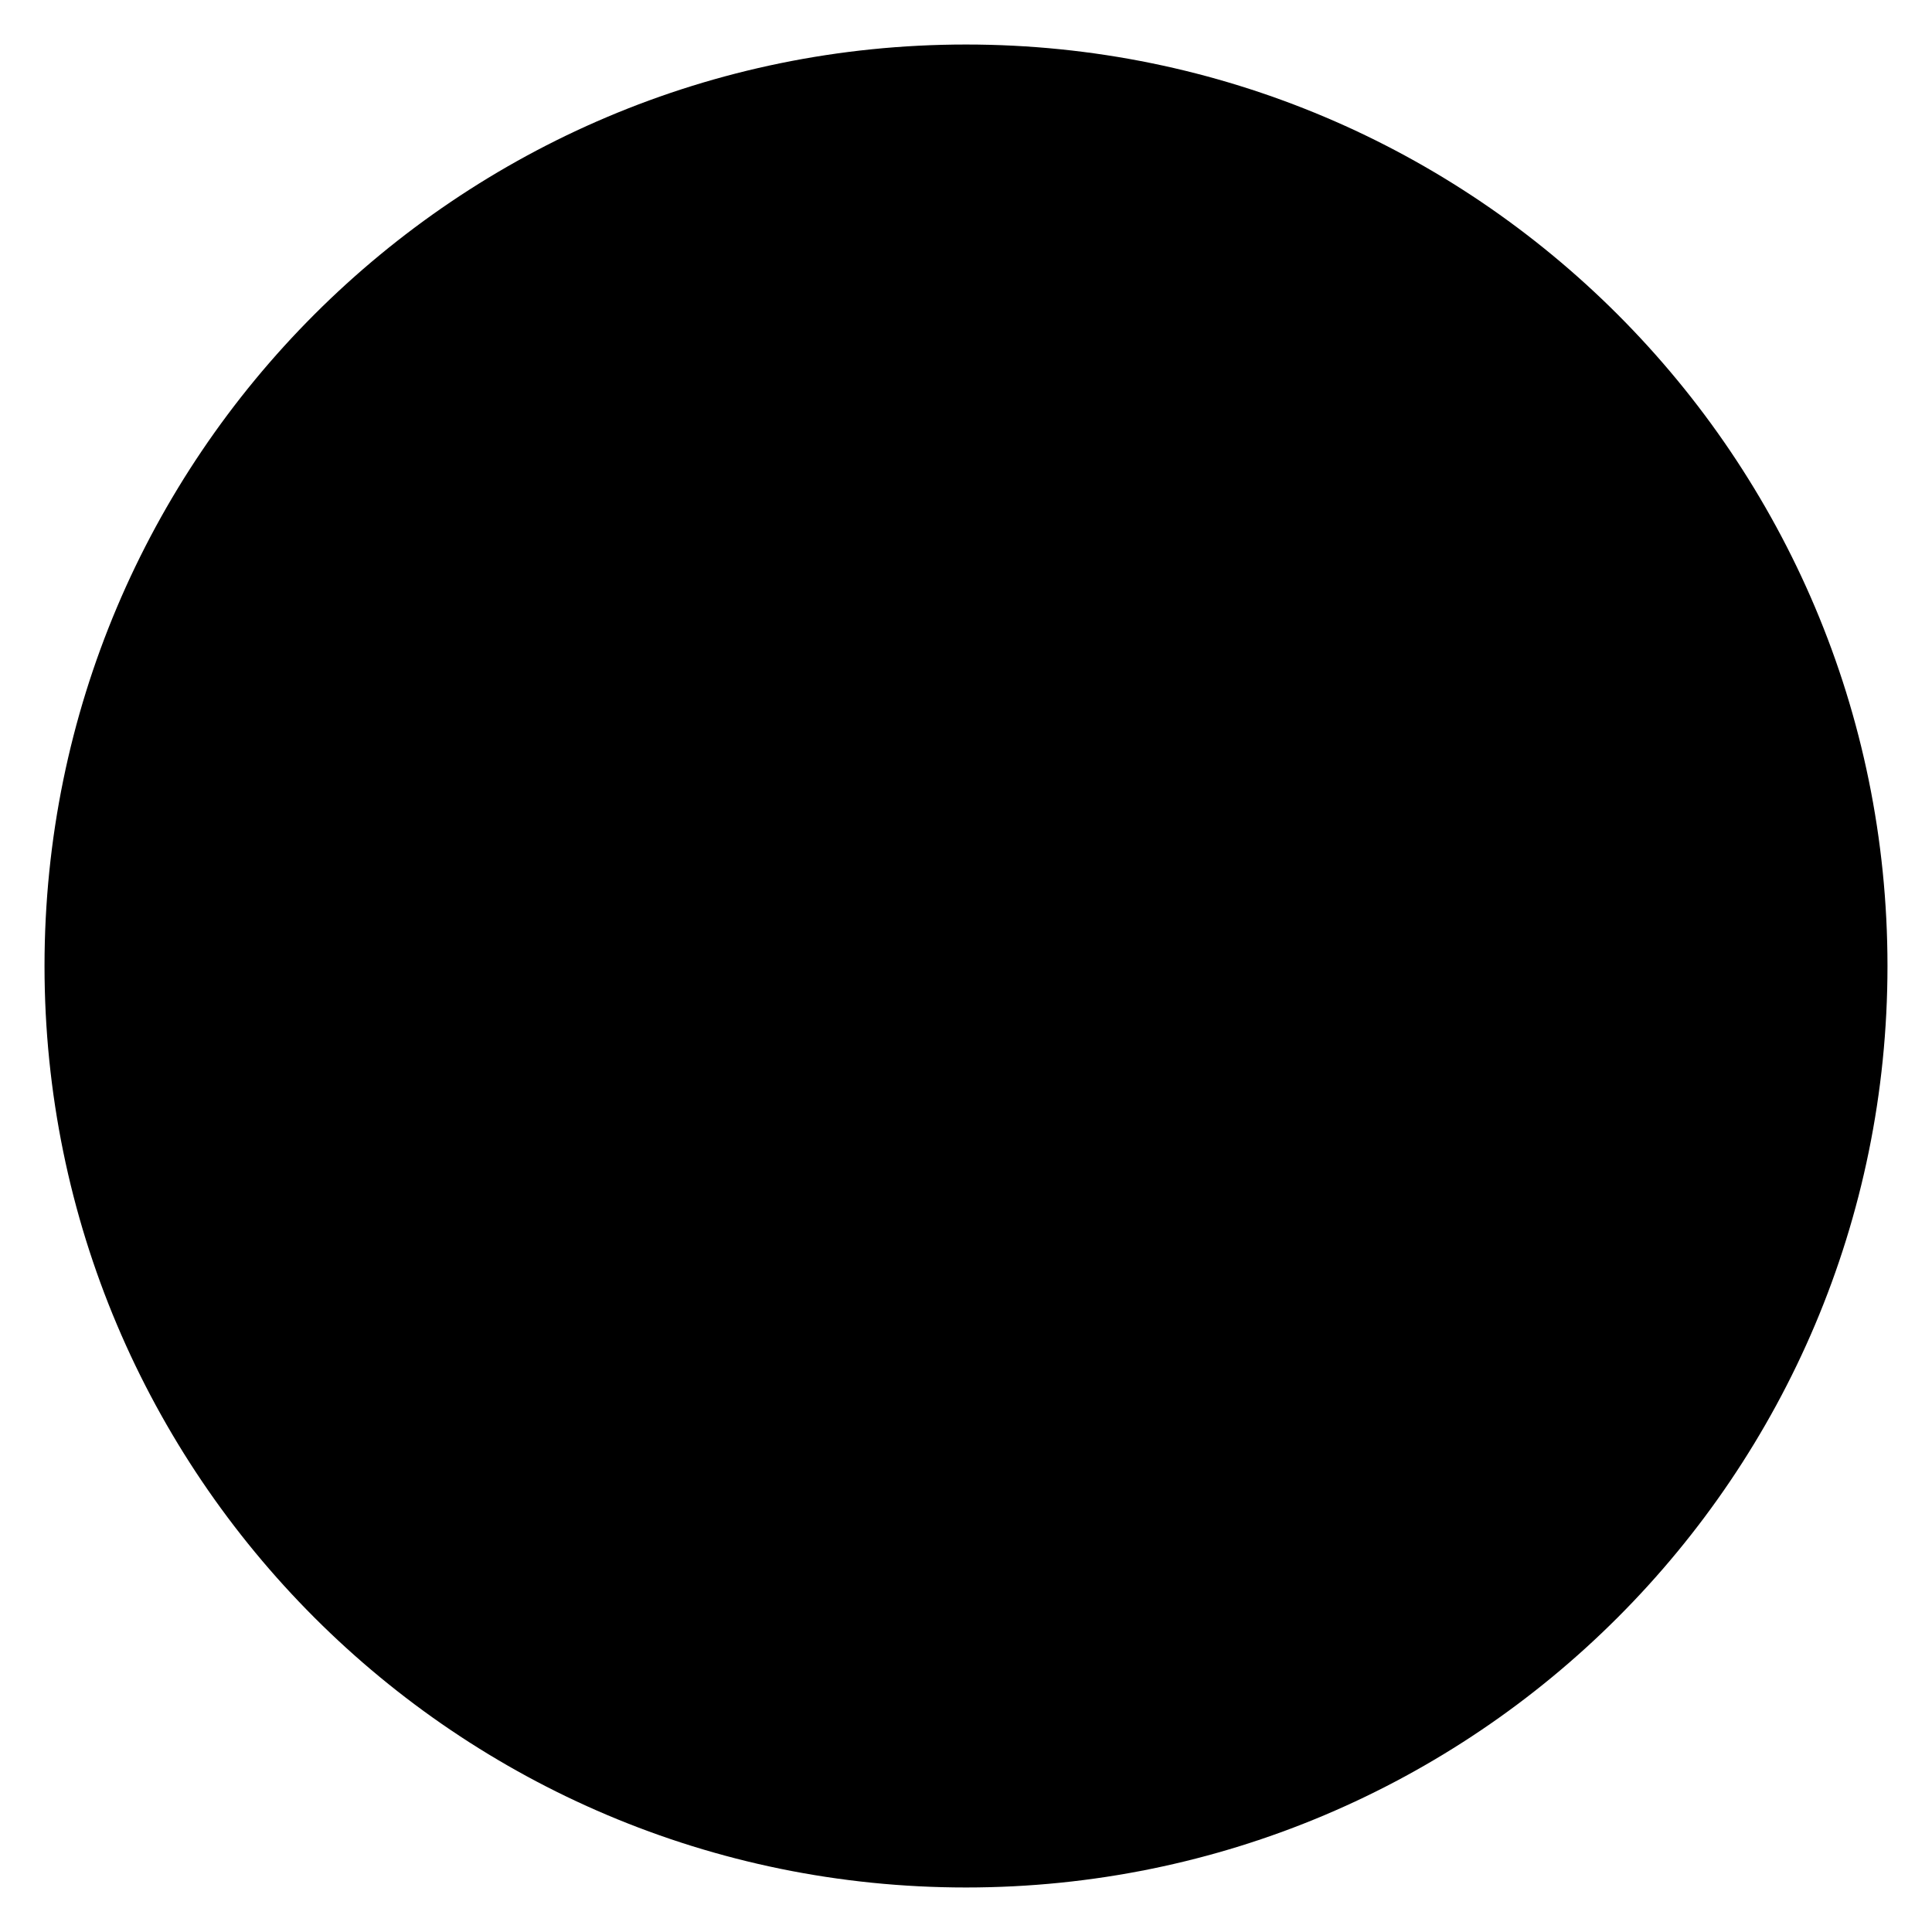
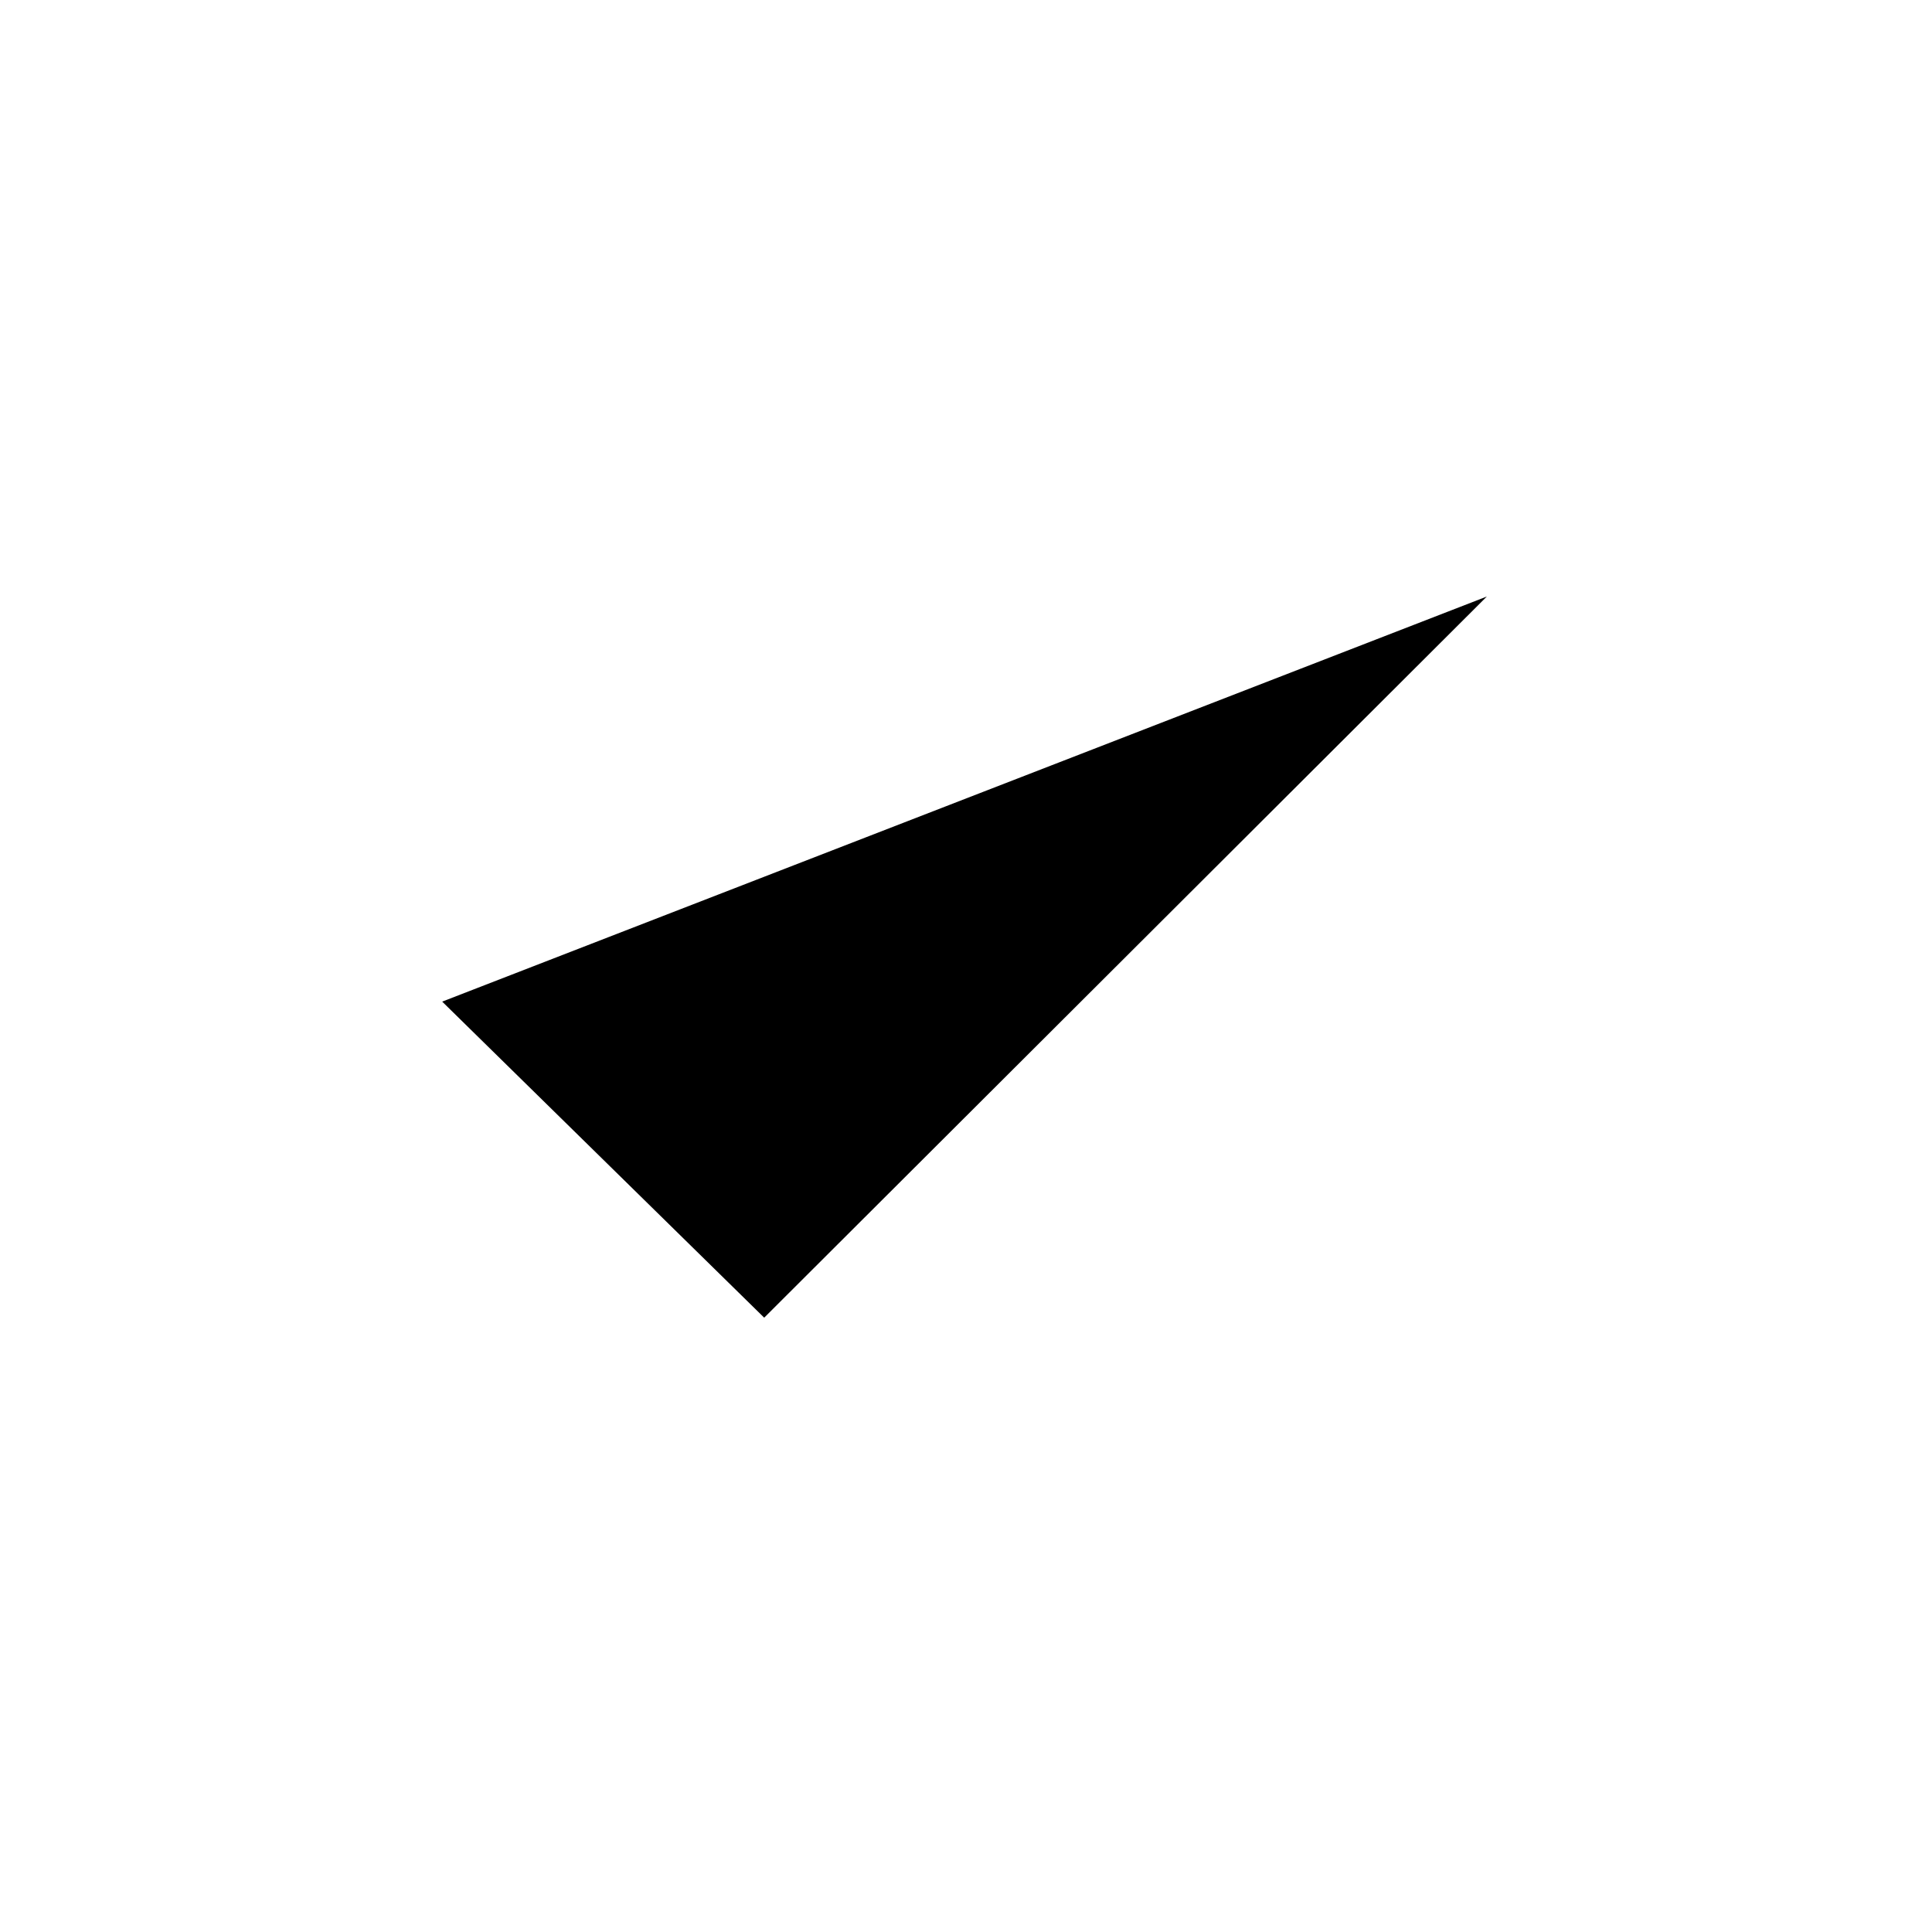
<svg xmlns="http://www.w3.org/2000/svg" version="1.1" viewBox="0 0 130.2 130.2">
-   <circle class="path circle" cx="65.1" cy="65.1" r="62.1" />
+   <circle fill="transparent" class="path circle" cx="65.1" cy="65.1" r="62.1" />
  <polyline class="path check" stroke-linecap="round" points="100.2,40.2 51.5,88.8 29.8,67.5 " />
</svg>
